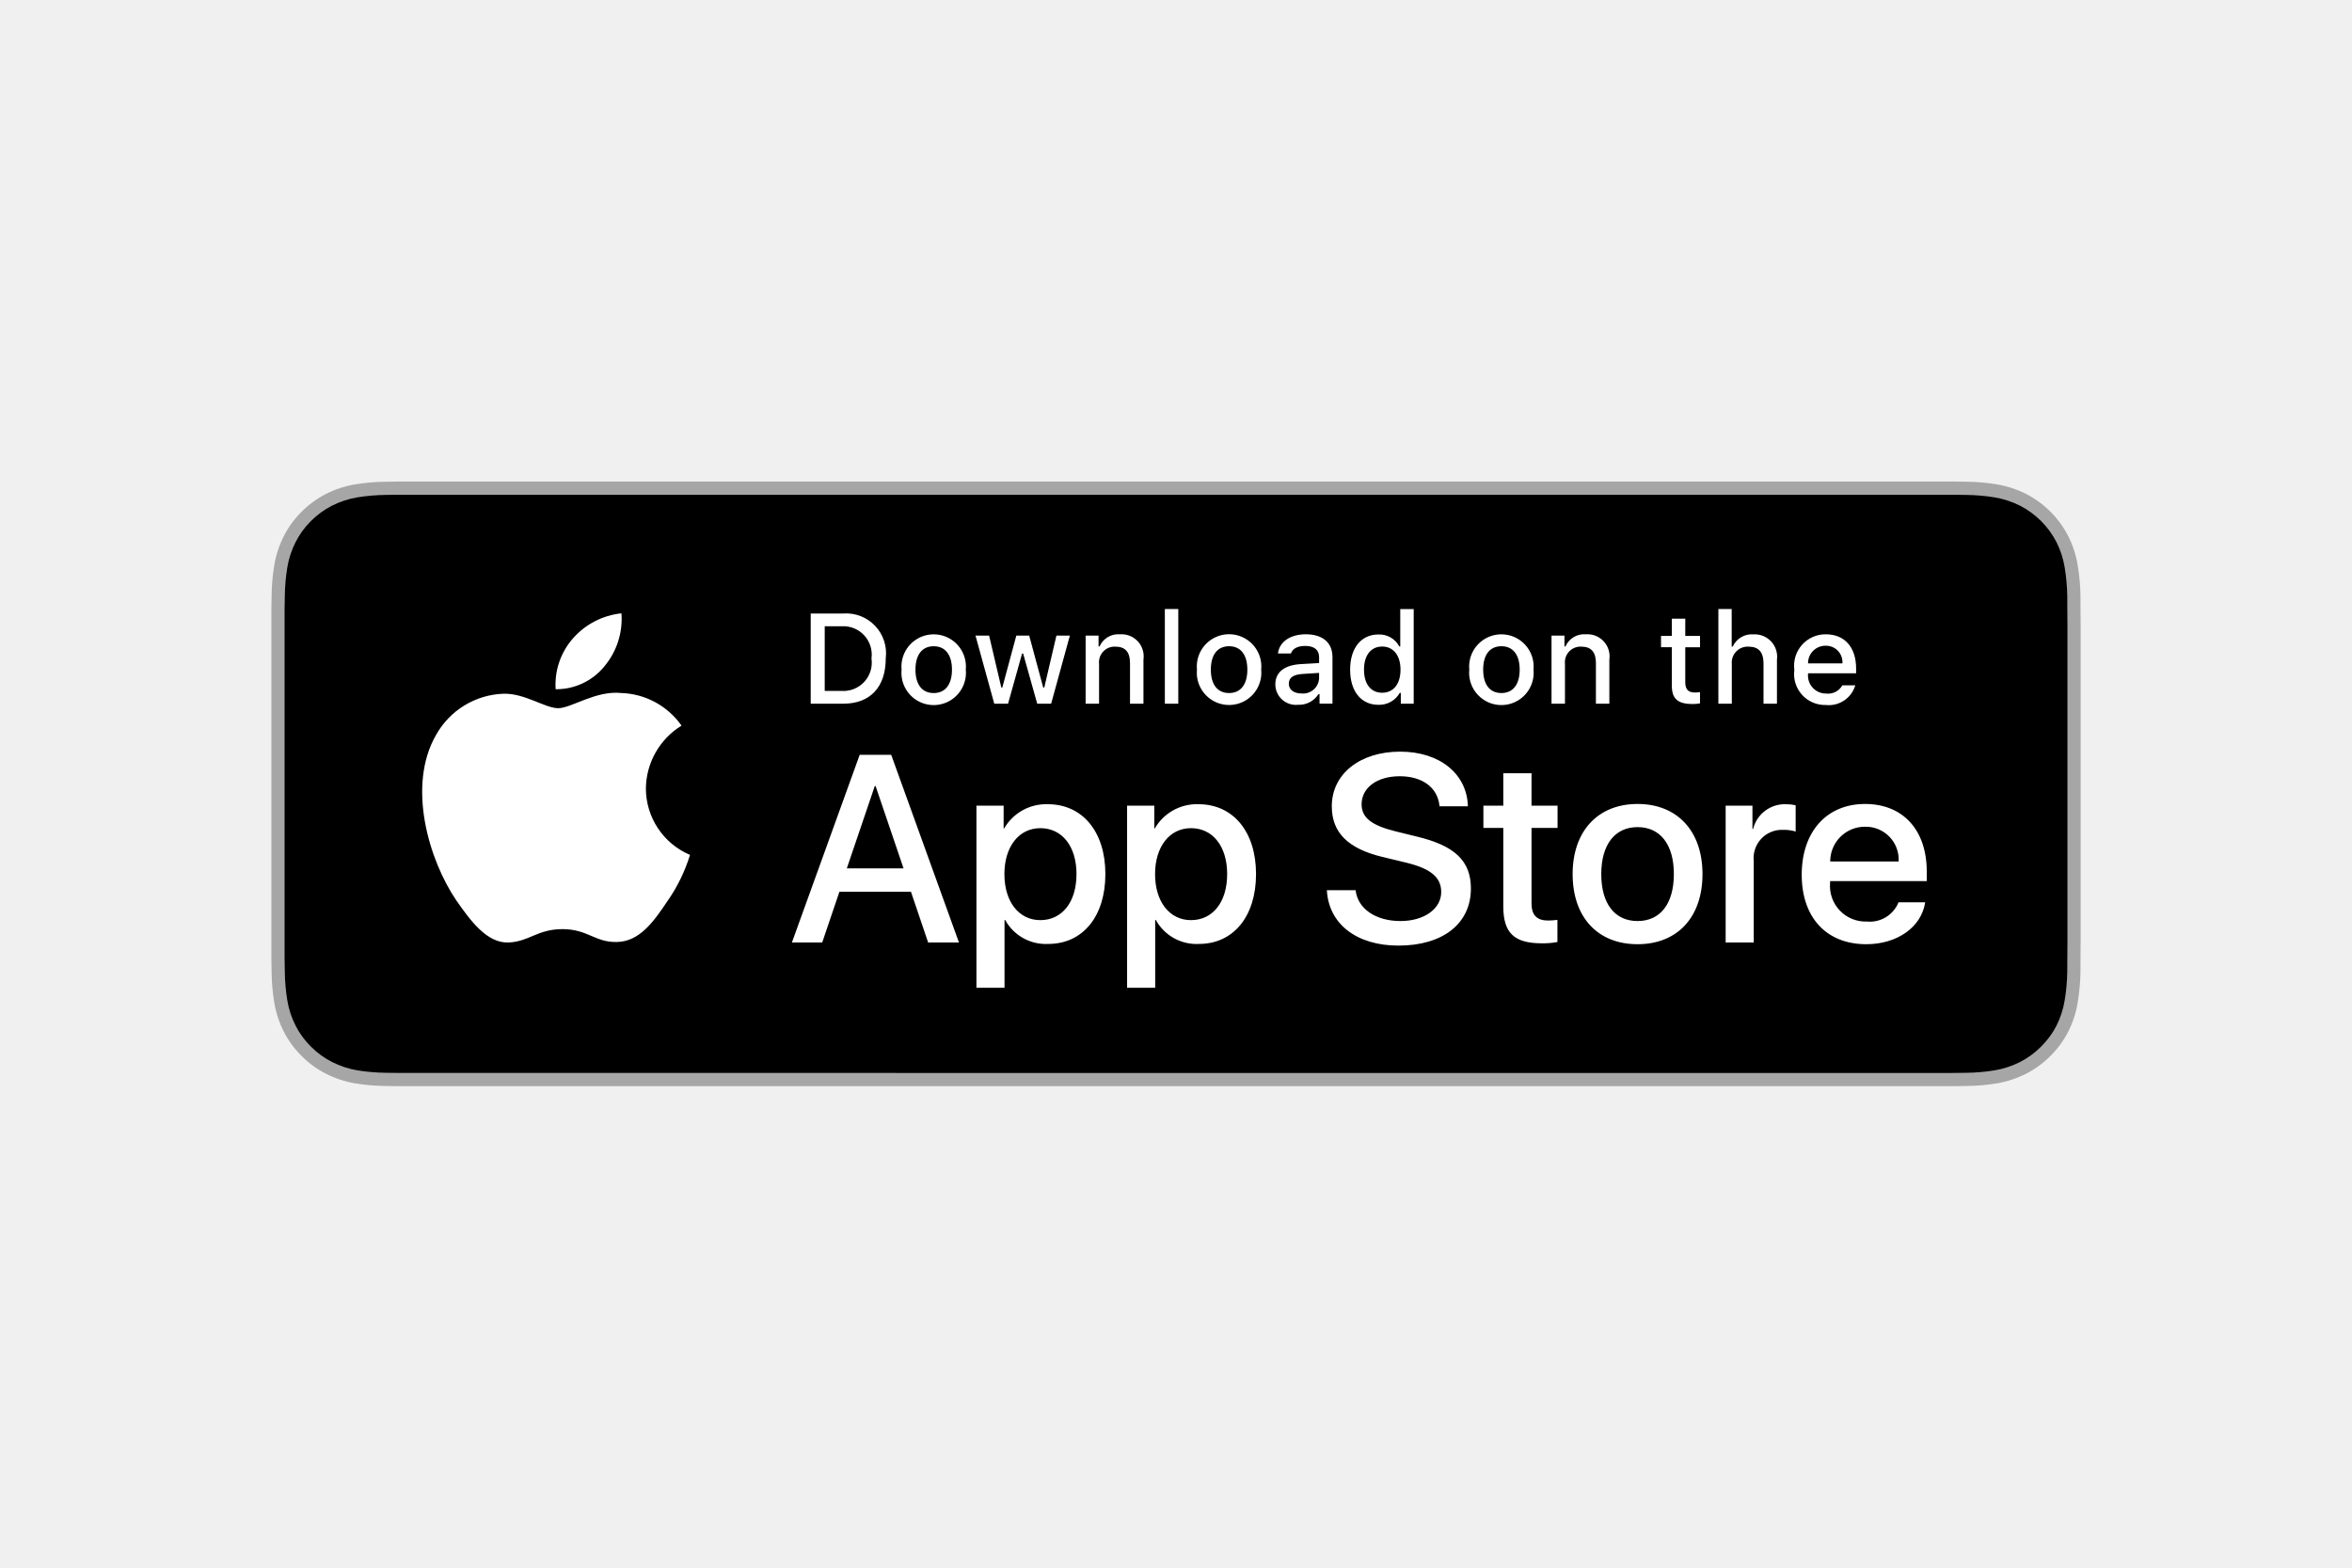
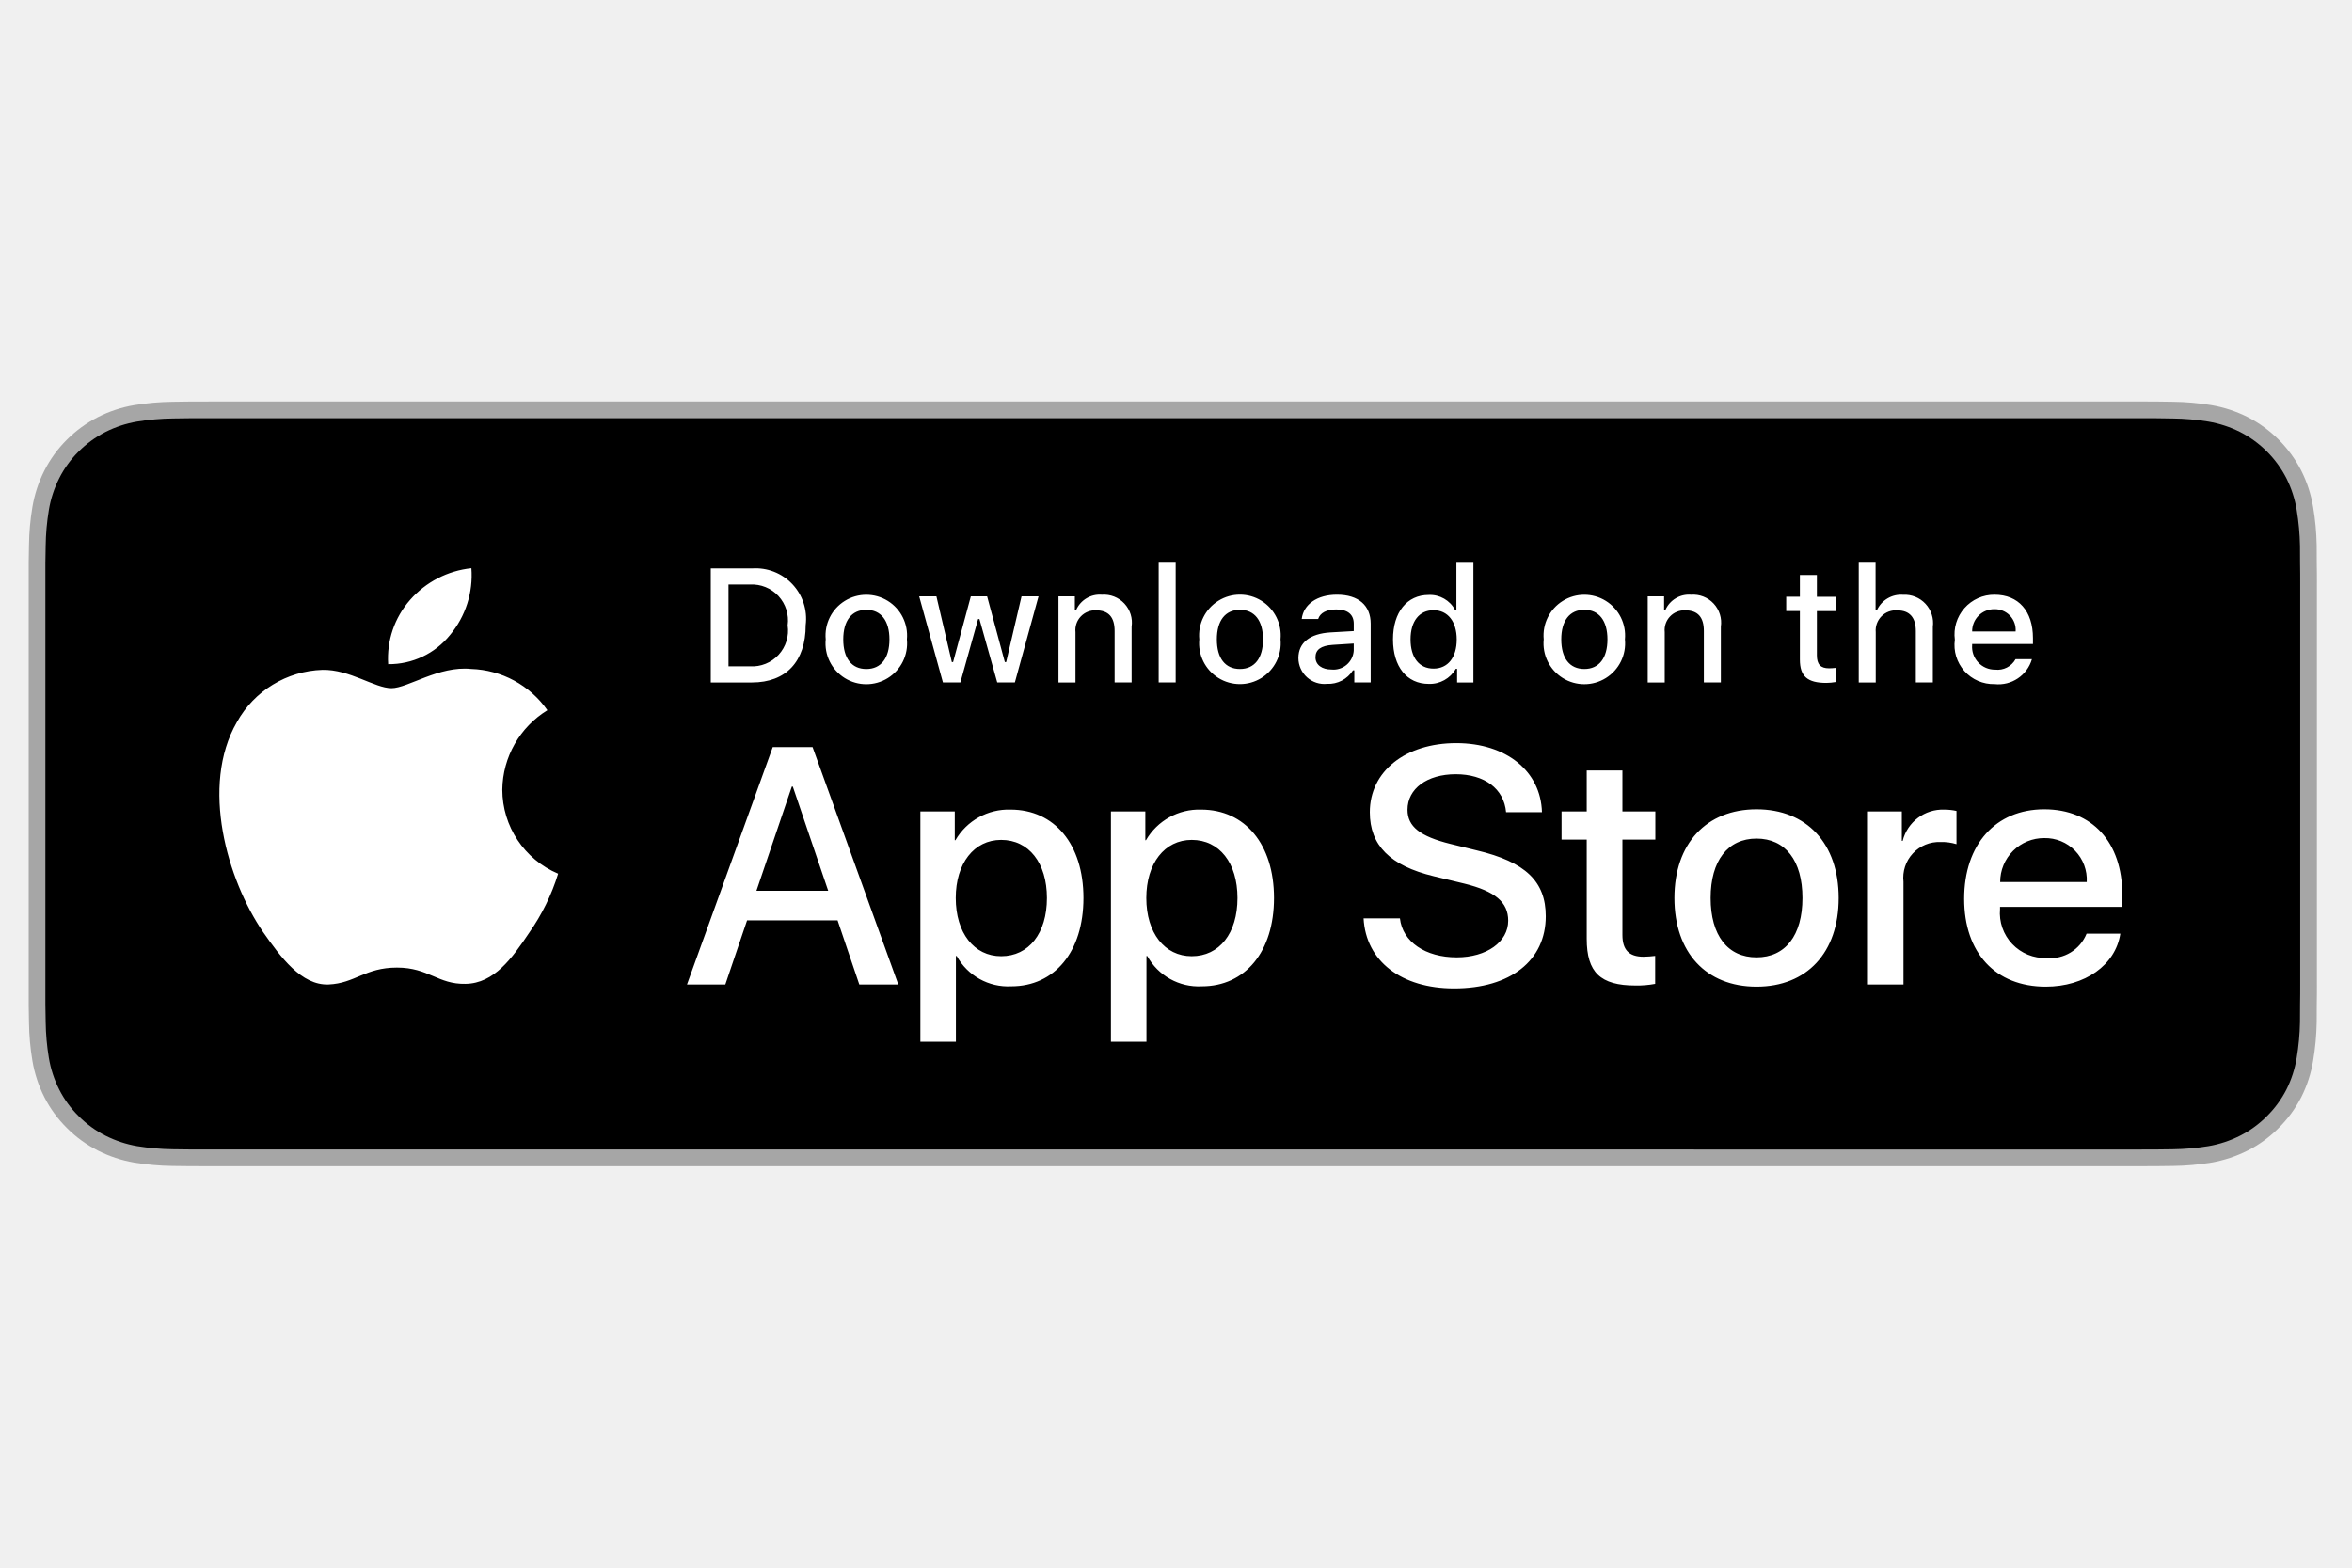
- <svg xmlns="http://www.w3.org/2000/svg" height="800" width="1200" viewBox="-17.95 -10 155.563 60">
+ <svg xmlns="http://www.w3.org/2000/svg" height="800" width="1200" viewBox="-1.5 -0.5 123 41">
  <path d="M110.135 0H9.535c-.367 0-.729 0-1.095.002-.306.002-.61.008-.919.013a13.215 13.215 0 00-2.004.177 6.665 6.665 0 00-1.901.627 6.438 6.438 0 00-1.619 1.179 6.258 6.258 0 00-1.178 1.621 6.601 6.601 0 00-.625 1.903 12.993 12.993 0 00-.179 2.002c-.009.307-.01.614-.015.921v23.114c.005.31.006.611.015.922a12.992 12.992 0 00.179 2.002 6.588 6.588 0 00.625 1.904 6.208 6.208 0 001.178 1.614 6.274 6.274 0 001.619 1.179 6.701 6.701 0 001.901.631 13.455 13.455 0 002.004.177c.309.007.613.011.919.011.366.002.728.002 1.095.002h100.6c.359 0 .725 0 1.084-.002.305 0 .617-.004.922-.011a13.279 13.279 0 002-.177 6.804 6.804 0 001.908-.631 6.277 6.277 0 001.617-1.179 6.395 6.395 0 001.182-1.614 6.604 6.604 0 00.619-1.904 13.506 13.506 0 00.186-2.002c.004-.311.004-.611.004-.922.008-.363.008-.725.008-1.094V9.536c0-.366 0-.73-.008-1.092 0-.307 0-.614-.004-.921a13.507 13.507 0 00-.186-2.002 6.618 6.618 0 00-.619-1.903 6.466 6.466 0 00-2.799-2.8 6.768 6.768 0 00-1.908-.627 13.044 13.044 0 00-2-.177c-.305-.005-.617-.011-.922-.013-.359-.002-.725-.002-1.084-.002z" fill="#a6a6a6" />
  <path d="M8.445 39.125c-.305 0-.602-.004-.904-.011a12.687 12.687 0 01-1.869-.163 5.884 5.884 0 01-1.657-.548 5.406 5.406 0 01-1.397-1.017 5.321 5.321 0 01-1.021-1.397 5.722 5.722 0 01-.543-1.657 12.414 12.414 0 01-.166-1.875c-.006-.211-.015-.913-.015-.913V8.444s.009-.691.015-.895a12.37 12.37 0 01.166-1.872 5.755 5.755 0 01.543-1.662 5.373 5.373 0 011.015-1.398 5.565 5.565 0 011.402-1.022 5.823 5.823 0 011.653-.544A12.586 12.586 0 017.543.887L8.445.875H111.214l.913.013a12.385 12.385 0 011.859.163 5.938 5.938 0 011.671.548 5.594 5.594 0 012.415 2.42 5.763 5.763 0 01.535 1.649 12.995 12.995 0 01.174 1.887c.003.283.003.587.003.89.008.375.008.732.008 1.092v20.929c0 .363 0 .718-.008 1.075 0 .325 0 .623-.004.93a12.731 12.731 0 01-.171 1.853 5.739 5.739 0 01-.54 1.67 5.48 5.48 0 01-1.016 1.386 5.413 5.413 0 01-1.399 1.022 5.862 5.862 0 01-1.668.55 12.542 12.542 0 01-1.869.163 39.15 39.15 0 01-.897.011l-1.084.002z" />
  <path d="M24.769 20.301a4.949 4.949 0 012.357-4.152 5.066 5.066 0 00-3.991-2.158c-1.679-.176-3.307 1.005-4.163 1.005-.872 0-2.19-.987-3.608-.958a5.315 5.315 0 00-4.473 2.728c-1.934 3.349-.491 8.27 1.361 10.976.927 1.325 2.01 2.806 3.428 2.753 1.387-.058 1.905-.884 3.579-.884 1.659 0 2.145.884 3.591.851 1.488-.024 2.426-1.331 3.321-2.669A10.962 10.962 0 0027.688 24.7a4.782 4.782 0 01-2.919-4.399zm-2.732-8.09a4.872 4.872 0 001.115-3.491 4.957 4.957 0 00-3.208 1.66 4.636 4.636 0 00-1.144 3.361 4.099 4.099 0 003.237-1.53zm20.265 14.929h-4.733l-1.137 3.356h-2.005l4.484-12.418h2.083l4.483 12.418H43.438zm-4.243-1.549h3.752l-1.85-5.447h-.052zm17.101.379c0 2.813-1.506 4.621-3.778 4.621a3.069 3.069 0 01-2.849-1.584h-.043v4.484h-1.858V21.442h1.799v1.506h.034a3.212 3.212 0 012.883-1.601c2.298 0 3.812 1.816 3.812 4.622zm-1.91 0c0-1.833-.947-3.038-2.393-3.038-1.42 0-2.375 1.23-2.375 3.038 0 1.824.955 3.046 2.375 3.046 1.445 0 2.393-1.196 2.393-3.046zm11.875 0c0 2.813-1.506 4.621-3.778 4.621a3.069 3.069 0 01-2.849-1.584h-.043v4.484h-1.858V21.442h1.799v1.506h.034a3.212 3.212 0 012.883-1.601c2.298 0 3.812 1.816 3.812 4.622zm-1.91 0c0-1.833-.947-3.038-2.393-3.038-1.42 0-2.375 1.23-2.375 3.038 0 1.824.955 3.046 2.375 3.046 1.445 0 2.393-1.196 2.393-3.046zm8.496 1.066c.138 1.231 1.334 2.04 2.969 2.04 1.566 0 2.693-.809 2.693-1.919 0-.964-.68-1.541-2.289-1.937l-1.609-.388c-2.28-.551-3.339-1.617-3.339-3.348 0-2.143 1.867-3.614 4.519-3.614 2.624 0 4.423 1.472 4.483 3.614h-1.876c-.112-1.239-1.137-1.987-2.634-1.987-1.497 0-2.521.757-2.521 1.858 0 .878.654 1.395 2.255 1.79l1.368.336c2.548.603 3.607 1.626 3.607 3.442 0 2.323-1.851 3.778-4.794 3.778-2.754 0-4.613-1.421-4.733-3.667zM83.346 19.3v2.143h1.722v1.472h-1.722v4.991c0 .775.345 1.137 1.102 1.137a5.808 5.808 0 00.611-.043v1.463a5.104 5.104 0 01-1.032.086c-1.833 0-2.548-.688-2.548-2.444v-5.189h-1.316v-1.472h1.316V19.3zm2.719 6.67c0-2.849 1.678-4.639 4.294-4.639 2.625 0 4.295 1.79 4.295 4.639 0 2.856-1.661 4.639-4.295 4.639-2.633 0-4.294-1.782-4.294-4.639zm6.695 0c0-1.954-.895-3.107-2.401-3.107-1.506 0-2.4 1.162-2.4 3.107 0 1.962.895 3.106 2.4 3.106 1.506 0 2.401-1.145 2.401-3.106zm3.426-4.527h1.772v1.541h.043a2.159 2.159 0 012.178-1.636 2.866 2.866 0 01.637.069v1.738a2.598 2.598 0 00-.835-.112 1.873 1.873 0 00-1.937 2.083v5.37H96.186zm13.198 6.394c-.25 1.644-1.851 2.772-3.898 2.772-2.634 0-4.269-1.765-4.269-4.596 0-2.84 1.644-4.682 4.19-4.682 2.505 0 4.08 1.721 4.08 4.466v.637h-6.394v.112a2.358 2.358 0 002.436 2.564 2.048 2.048 0 002.091-1.274zm-6.282-2.702h4.526a2.177 2.177 0 00-2.221-2.298 2.292 2.292 0 00-2.306 2.298zM37.826 8.731a2.64 2.64 0 012.808 2.965c0 1.906-1.03 3.002-2.808 3.002h-2.155V8.731zm-1.228 5.123h1.125a1.876 1.876 0 001.968-2.146 1.881 1.881 0 00-1.968-2.134h-1.125zm5.083-1.41a2.133 2.133 0 114.247 0 2.134 2.134 0 11-4.247 0zm3.333 0c0-.976-.439-1.547-1.208-1.547-.772 0-1.207.571-1.207 1.547 0 .984.435 1.55 1.207 1.55.769 0 1.208-.57 1.208-1.55zm6.56 2.253h-.922l-.931-3.316h-.07l-.927 3.316h-.913l-1.241-4.503h.901l.807 3.436h.066l.926-3.436h.853l.926 3.436h.07l.803-3.436h.889zm2.28-4.503h.856v.715h.066a1.348 1.348 0 011.344-.802 1.465 1.465 0 011.559 1.675v2.915h-.889V12.006c0-.724-.315-1.083-.972-1.083a1.033 1.033 0 00-1.075 1.141v2.634h-.889zm5.24-1.758h.889v6.261h-.889zm2.124 4.007a2.134 2.134 0 114.248 0 2.134 2.134 0 11-4.248 0zm3.333 0c0-.976-.439-1.547-1.208-1.547-.772 0-1.207.571-1.207 1.547 0 .984.435 1.55 1.207 1.55.769 0 1.208-.57 1.208-1.55zm1.85.98c0-.811.604-1.278 1.675-1.344l1.22-.07v-.389c0-.476-.314-.744-.922-.744-.496 0-.84.182-.939.5h-.86c.091-.773.818-1.27 1.84-1.27 1.129 0 1.766.562 1.766 1.513v3.077h-.856v-.633h-.07a1.515 1.515 0 01-1.353.707 1.36 1.36 0 01-1.501-1.348zm2.894-.385v-.377l-1.1.07c-.62.042-.901.253-.901.649 0 .405.352.641.835.641a1.062 1.062 0 001.166-.984zm2.053-.595c0-1.423.731-2.324 1.869-2.324a1.484 1.484 0 011.381.79h.066V8.437h.889v6.261h-.852v-.712h-.07a1.563 1.563 0 01-1.414.786c-1.146 0-1.869-.901-1.869-2.328zm.918 0c0 .955.45 1.53 1.203 1.53.749 0 1.212-.583 1.212-1.526 0-.938-.468-1.53-1.212-1.53-.748 0-1.203.579-1.203 1.526zm6.964 0a2.133 2.133 0 114.247 0 2.134 2.134 0 11-4.247 0zm3.333 0c0-.976-.439-1.547-1.208-1.547-.772 0-1.207.571-1.207 1.547 0 .984.435 1.55 1.207 1.55.769 0 1.208-.57 1.208-1.55zm2.106-2.249h.856v.715h.066a1.348 1.348 0 011.344-.802 1.465 1.465 0 011.559 1.675v2.915h-.889V12.006c0-.724-.315-1.083-.972-1.083a1.033 1.033 0 00-1.075 1.141v2.634h-.889zm8.846-1.121v1.142h.976v.749h-.976v2.315c0 .472.194.678.637.678a2.967 2.967 0 00.339-.021v.74a2.916 2.916 0 01-.483.045c-.988 0-1.382-.348-1.382-1.216v-2.543h-.715v-.749h.715V9.074zm2.189-.637h.881v2.482h.07a1.386 1.386 0 011.373-.807 1.483 1.483 0 011.551 1.679v2.907H98.69v-2.688c0-.719-.335-1.083-.963-1.083a1.052 1.052 0 00-1.134 1.142v2.63h-.889zm9.057 5.045a1.828 1.828 0 01-1.951 1.303 2.045 2.045 0 01-2.08-2.324 2.077 2.077 0 012.076-2.353c1.253 0 2.009.856 2.009 2.27v.31h-3.18v.05a1.19 1.19 0 001.199 1.29 1.079 1.079 0 001.071-.546zm-3.126-1.451h2.274a1.087 1.087 0 00-1.108-1.167 1.152 1.152 0 00-1.166 1.167z" fill="#fff" />
</svg>
